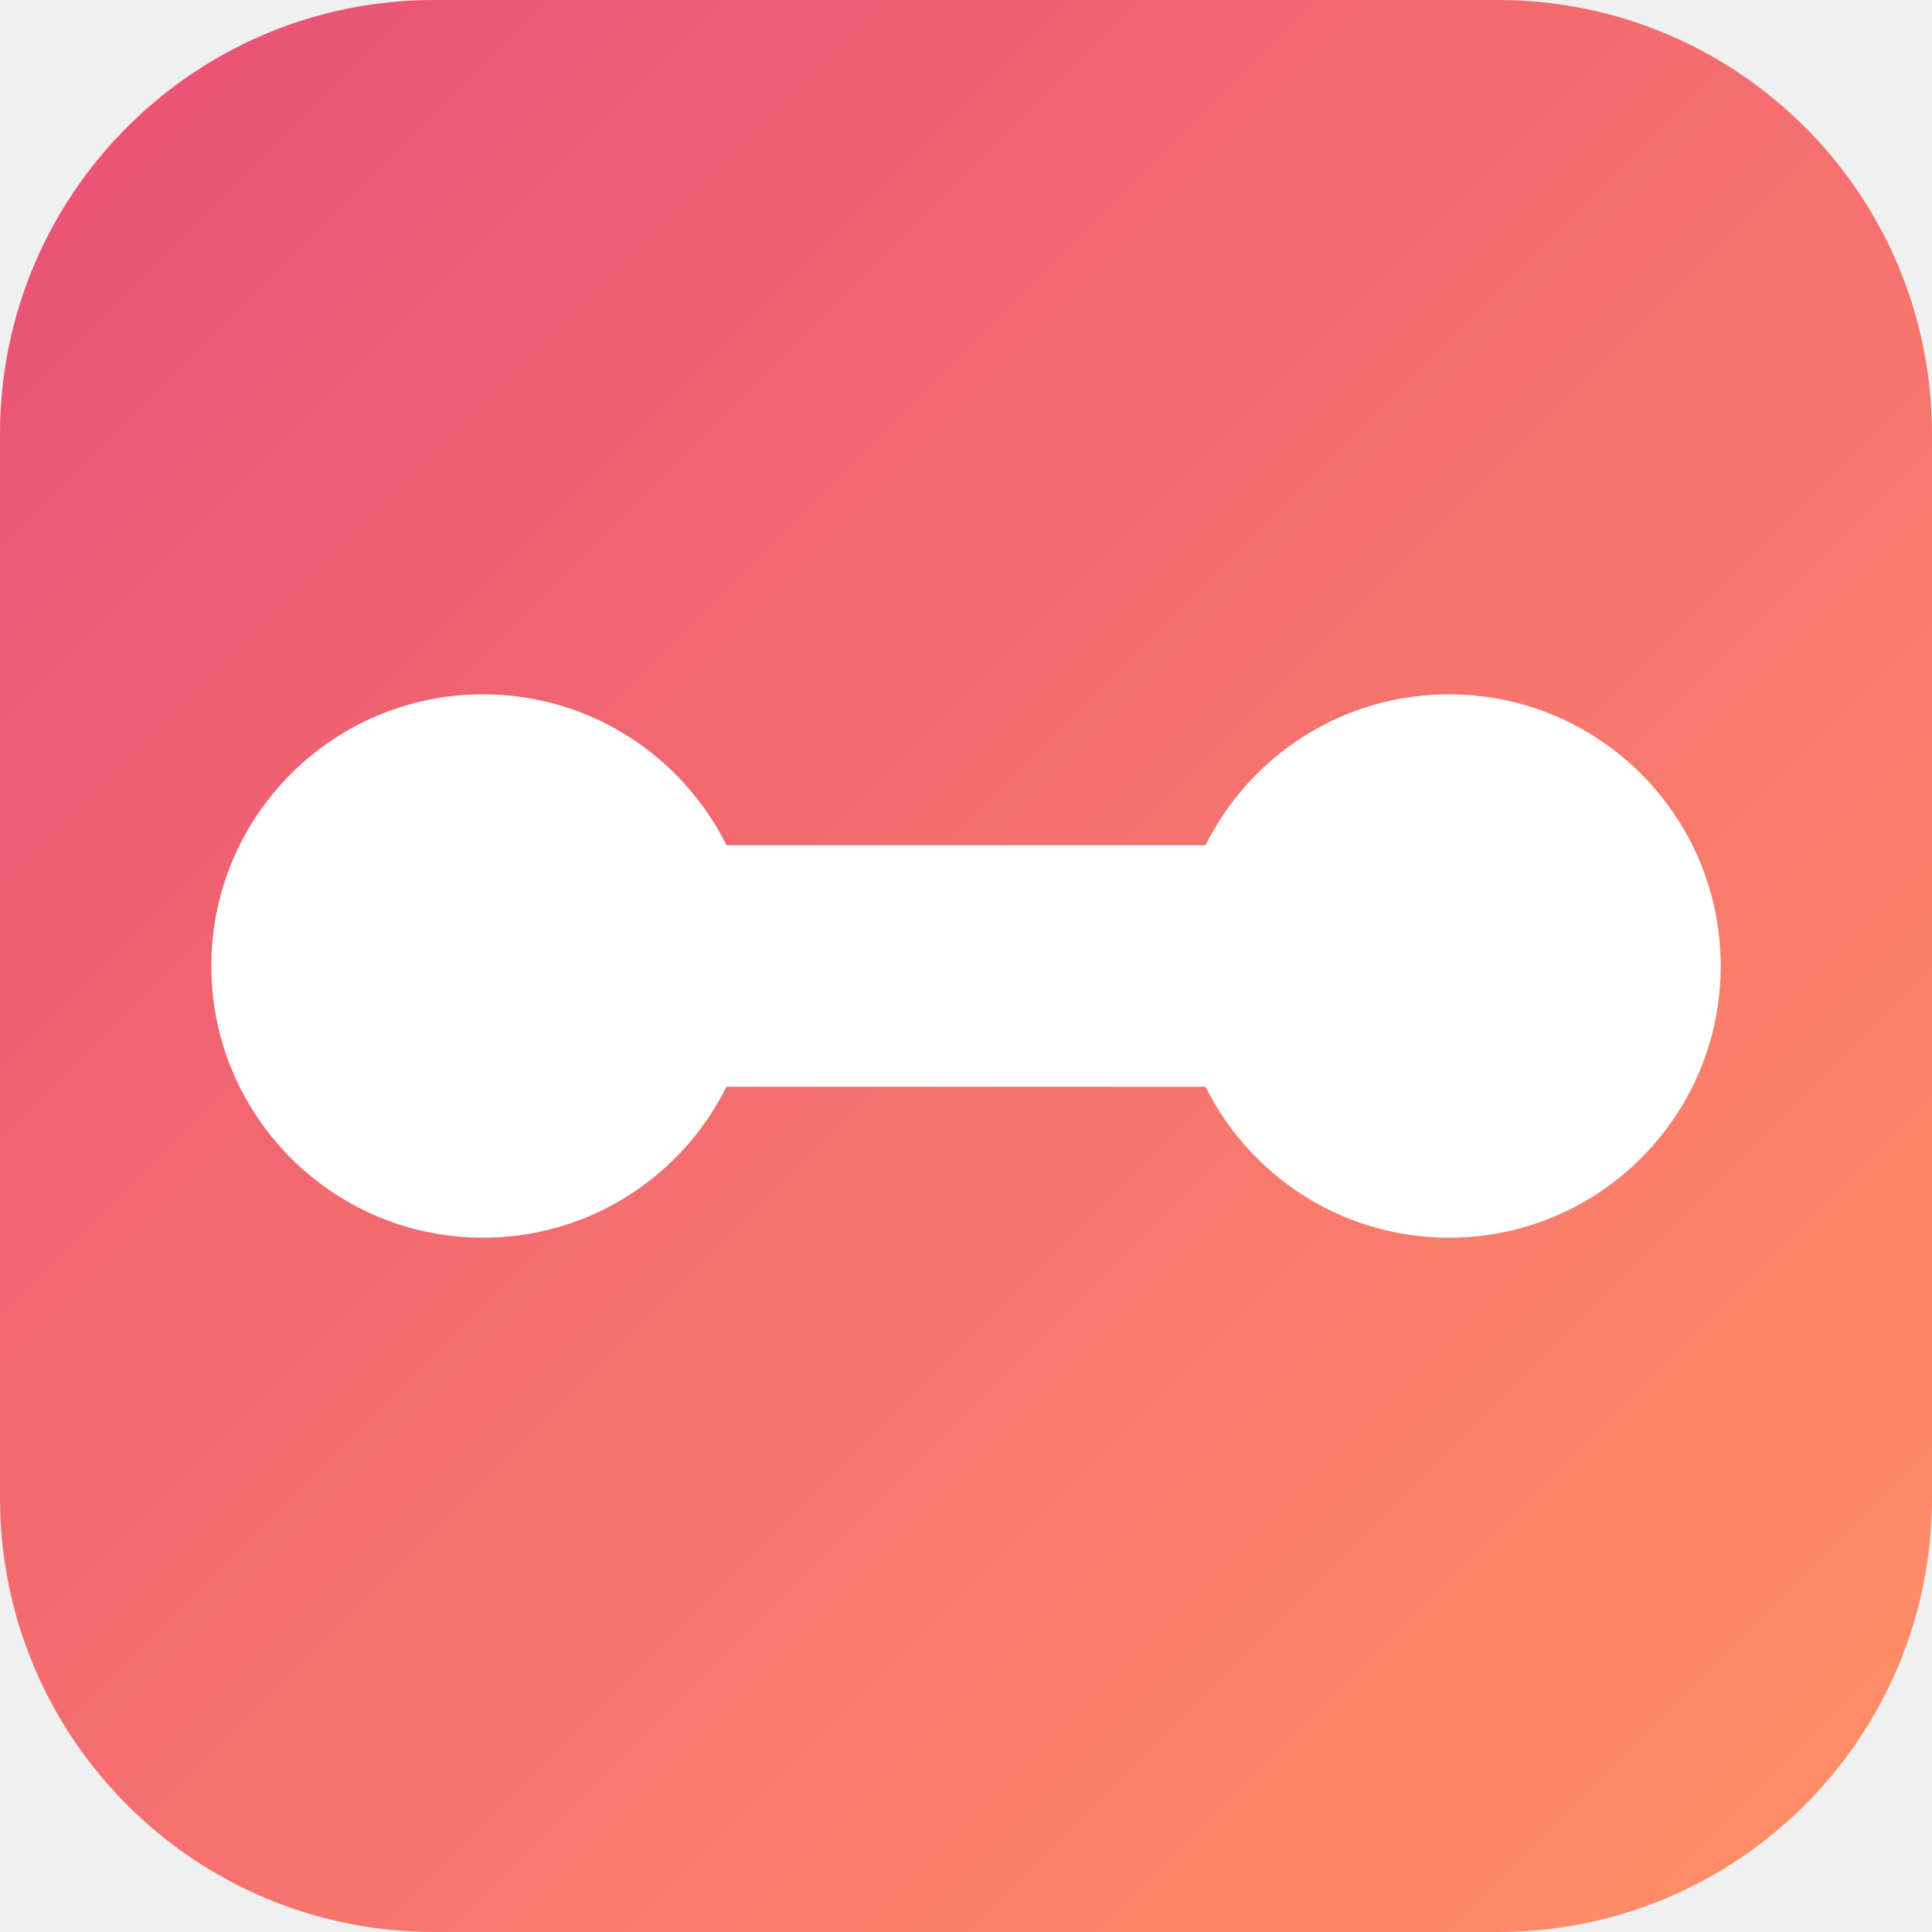
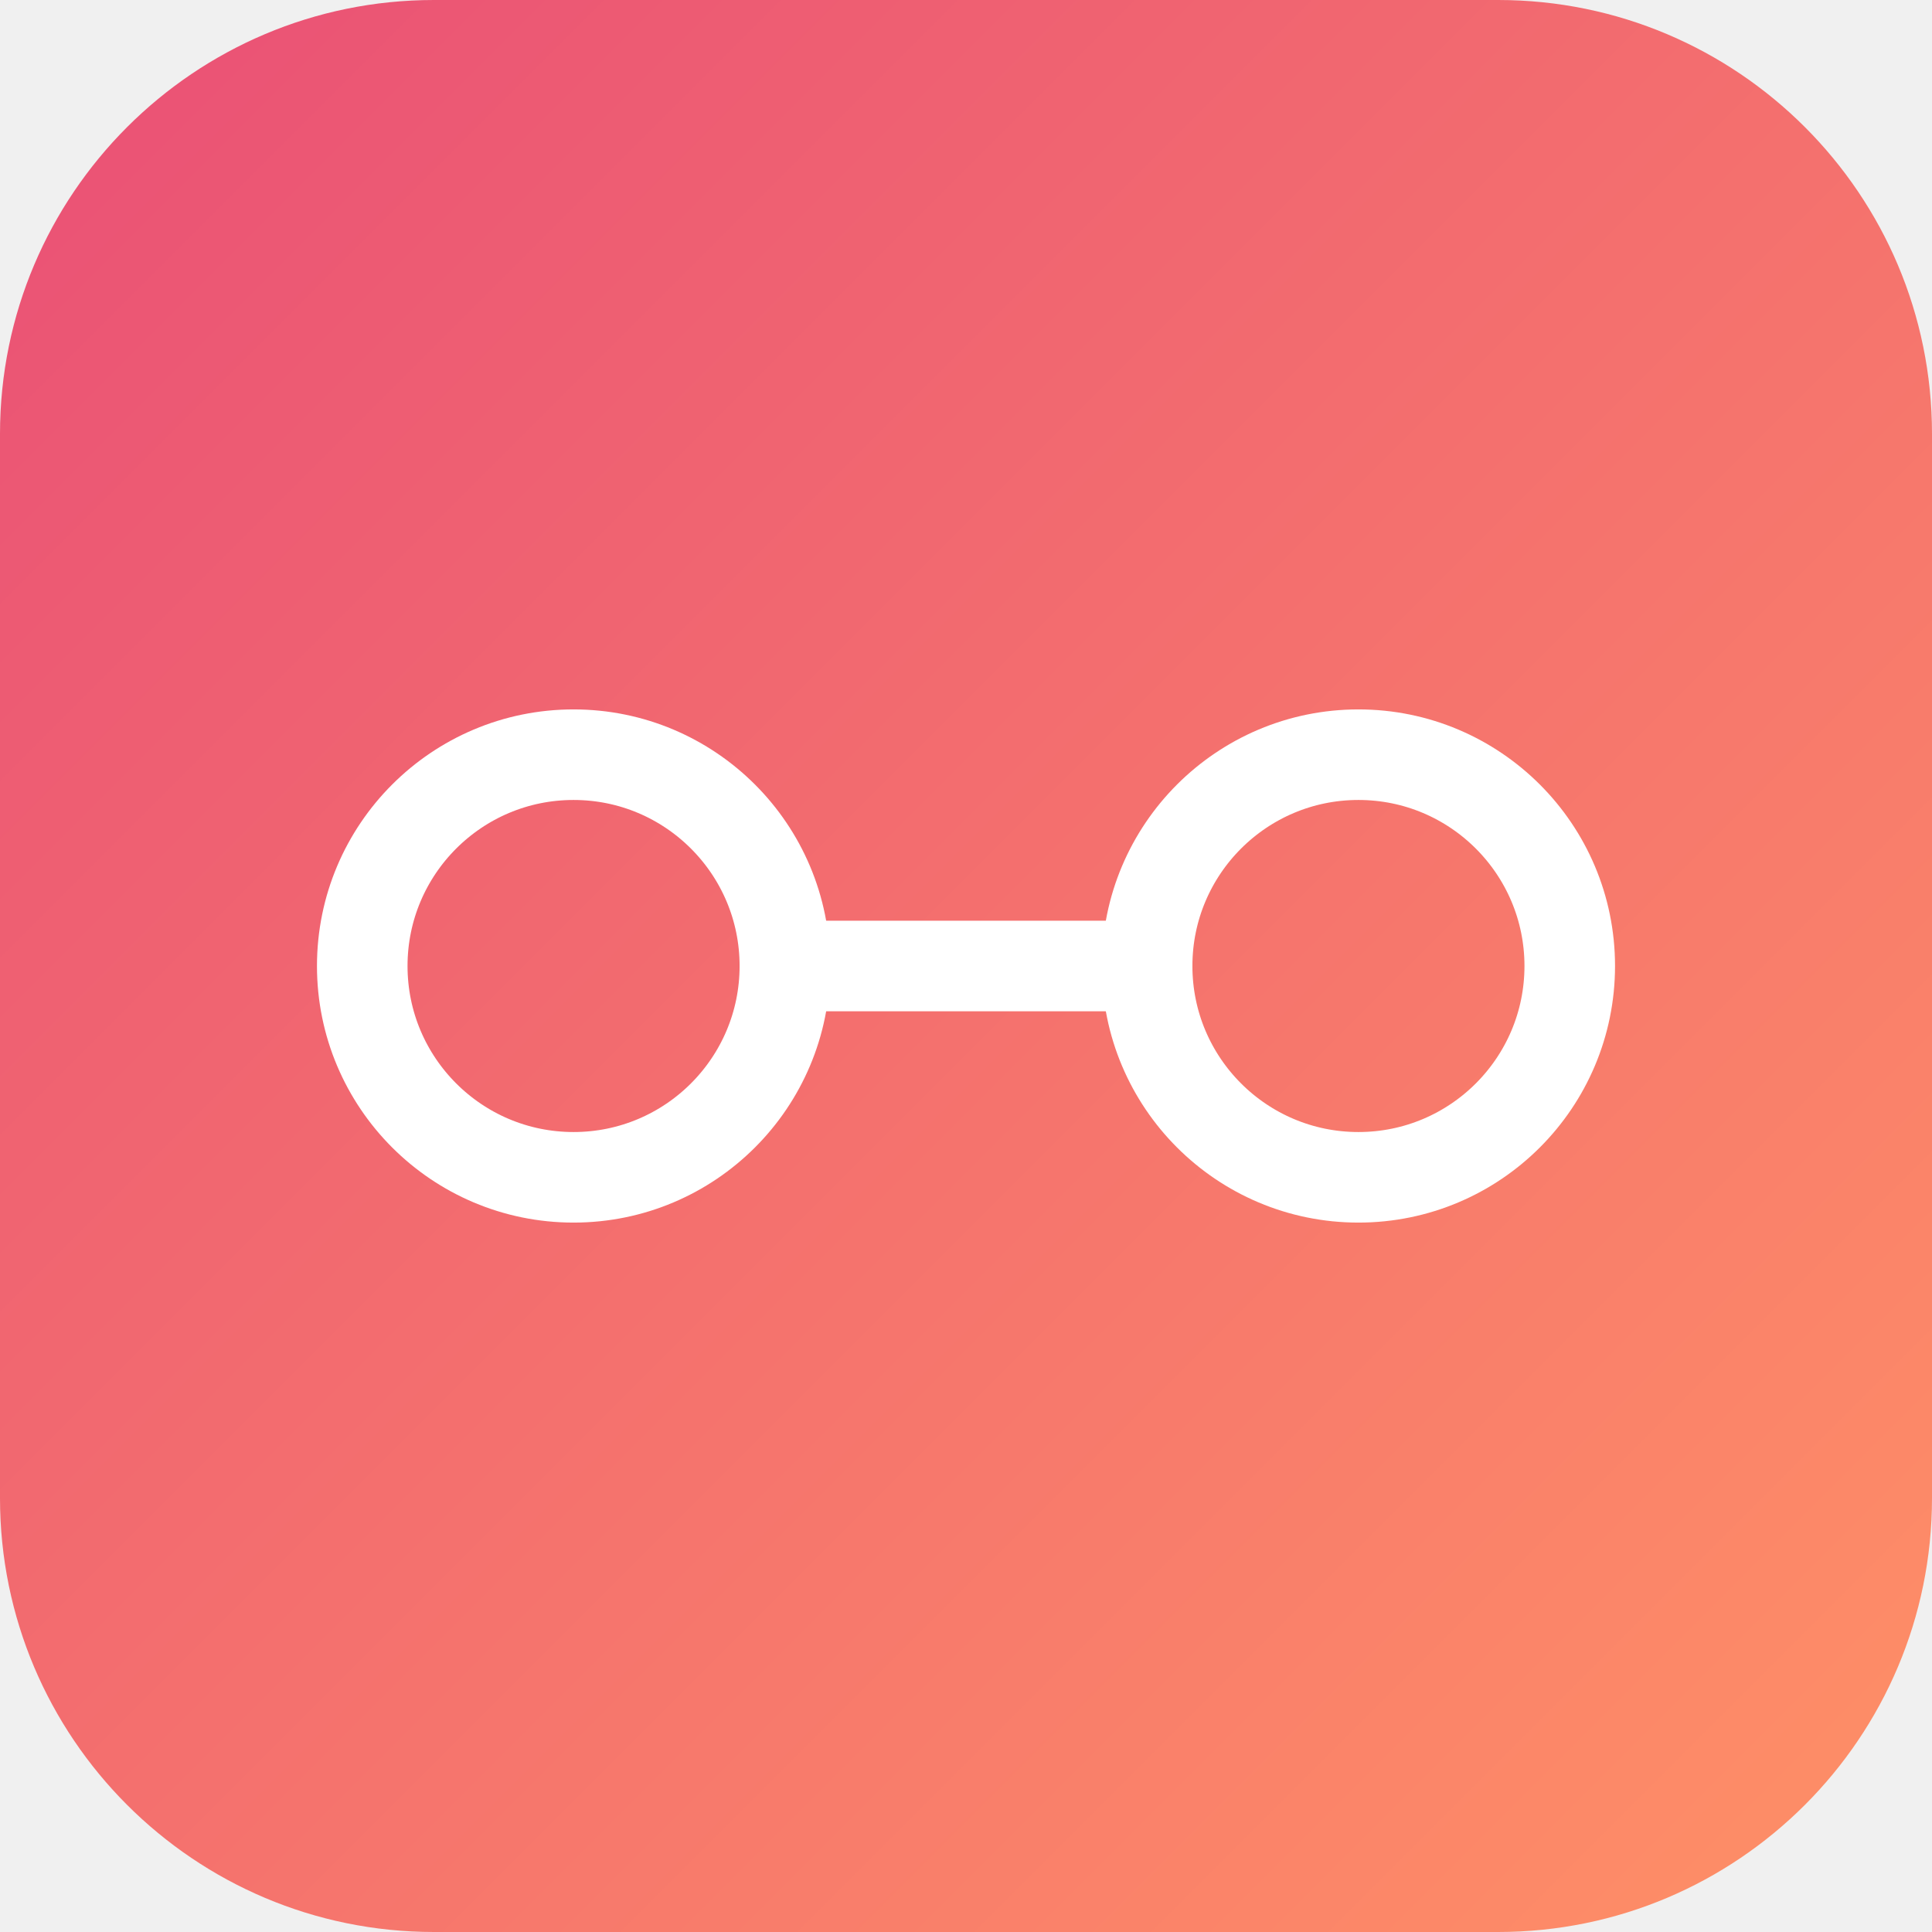
<svg xmlns="http://www.w3.org/2000/svg" viewBox="0 0 512 512">
  <defs>
    <linearGradient id="grad" x1="0" y1="0" x2="1" y2="1">
      <stop offset="0%" stop-color="#E94F76" />
      <stop offset="100%" stop-color="#FF9166" />
    </linearGradient>
  </defs>
  <rect width="512" height="512" rx="115" fill="url(#grad)" />
-   <g fill="#fff">
-     <path d="M128 224 H384 V288 H128 Z" />
-     <circle cx="128" cy="256" r="72" />
-     <circle cx="384" cy="256" r="72" />
+   <g fill="none" stroke="#fff" stroke-width="24" stroke-linecap="round">
+     <path d="M208 256 H304" />
+     <circle cx="152" cy="256" r="56" />
+     <circle cx="360" cy="256" r="56" />
  </g>
</svg>
